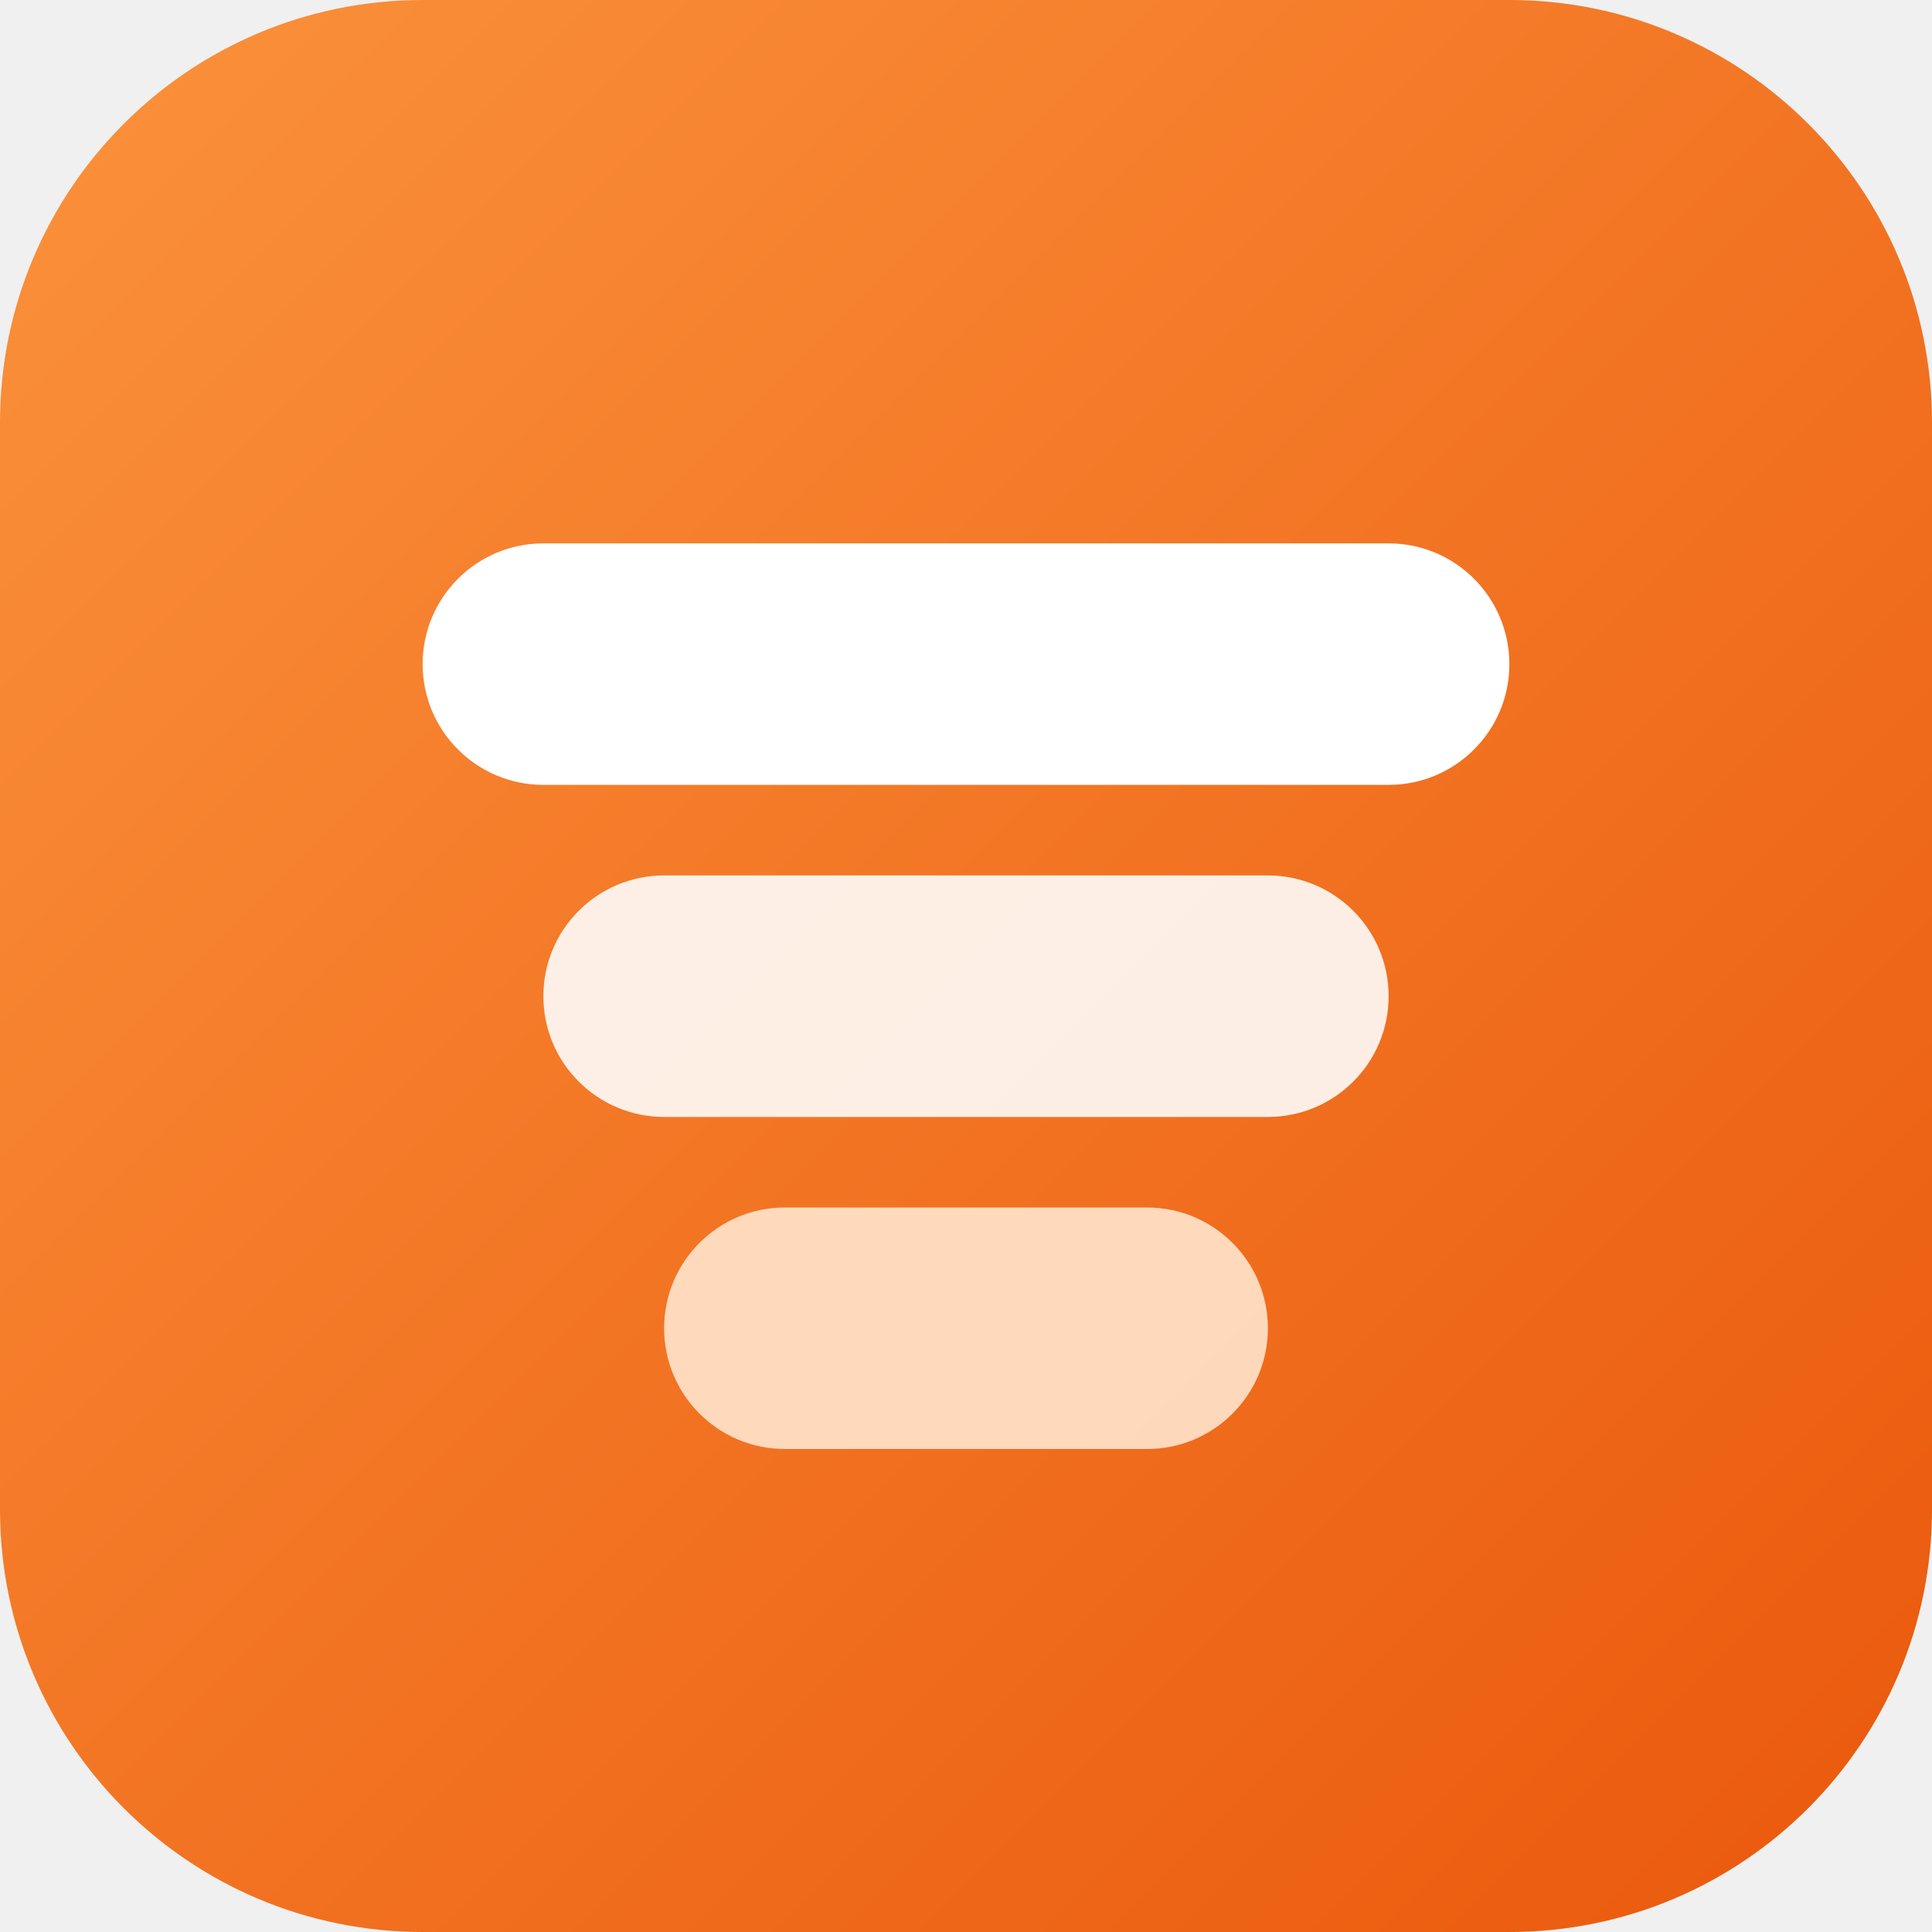
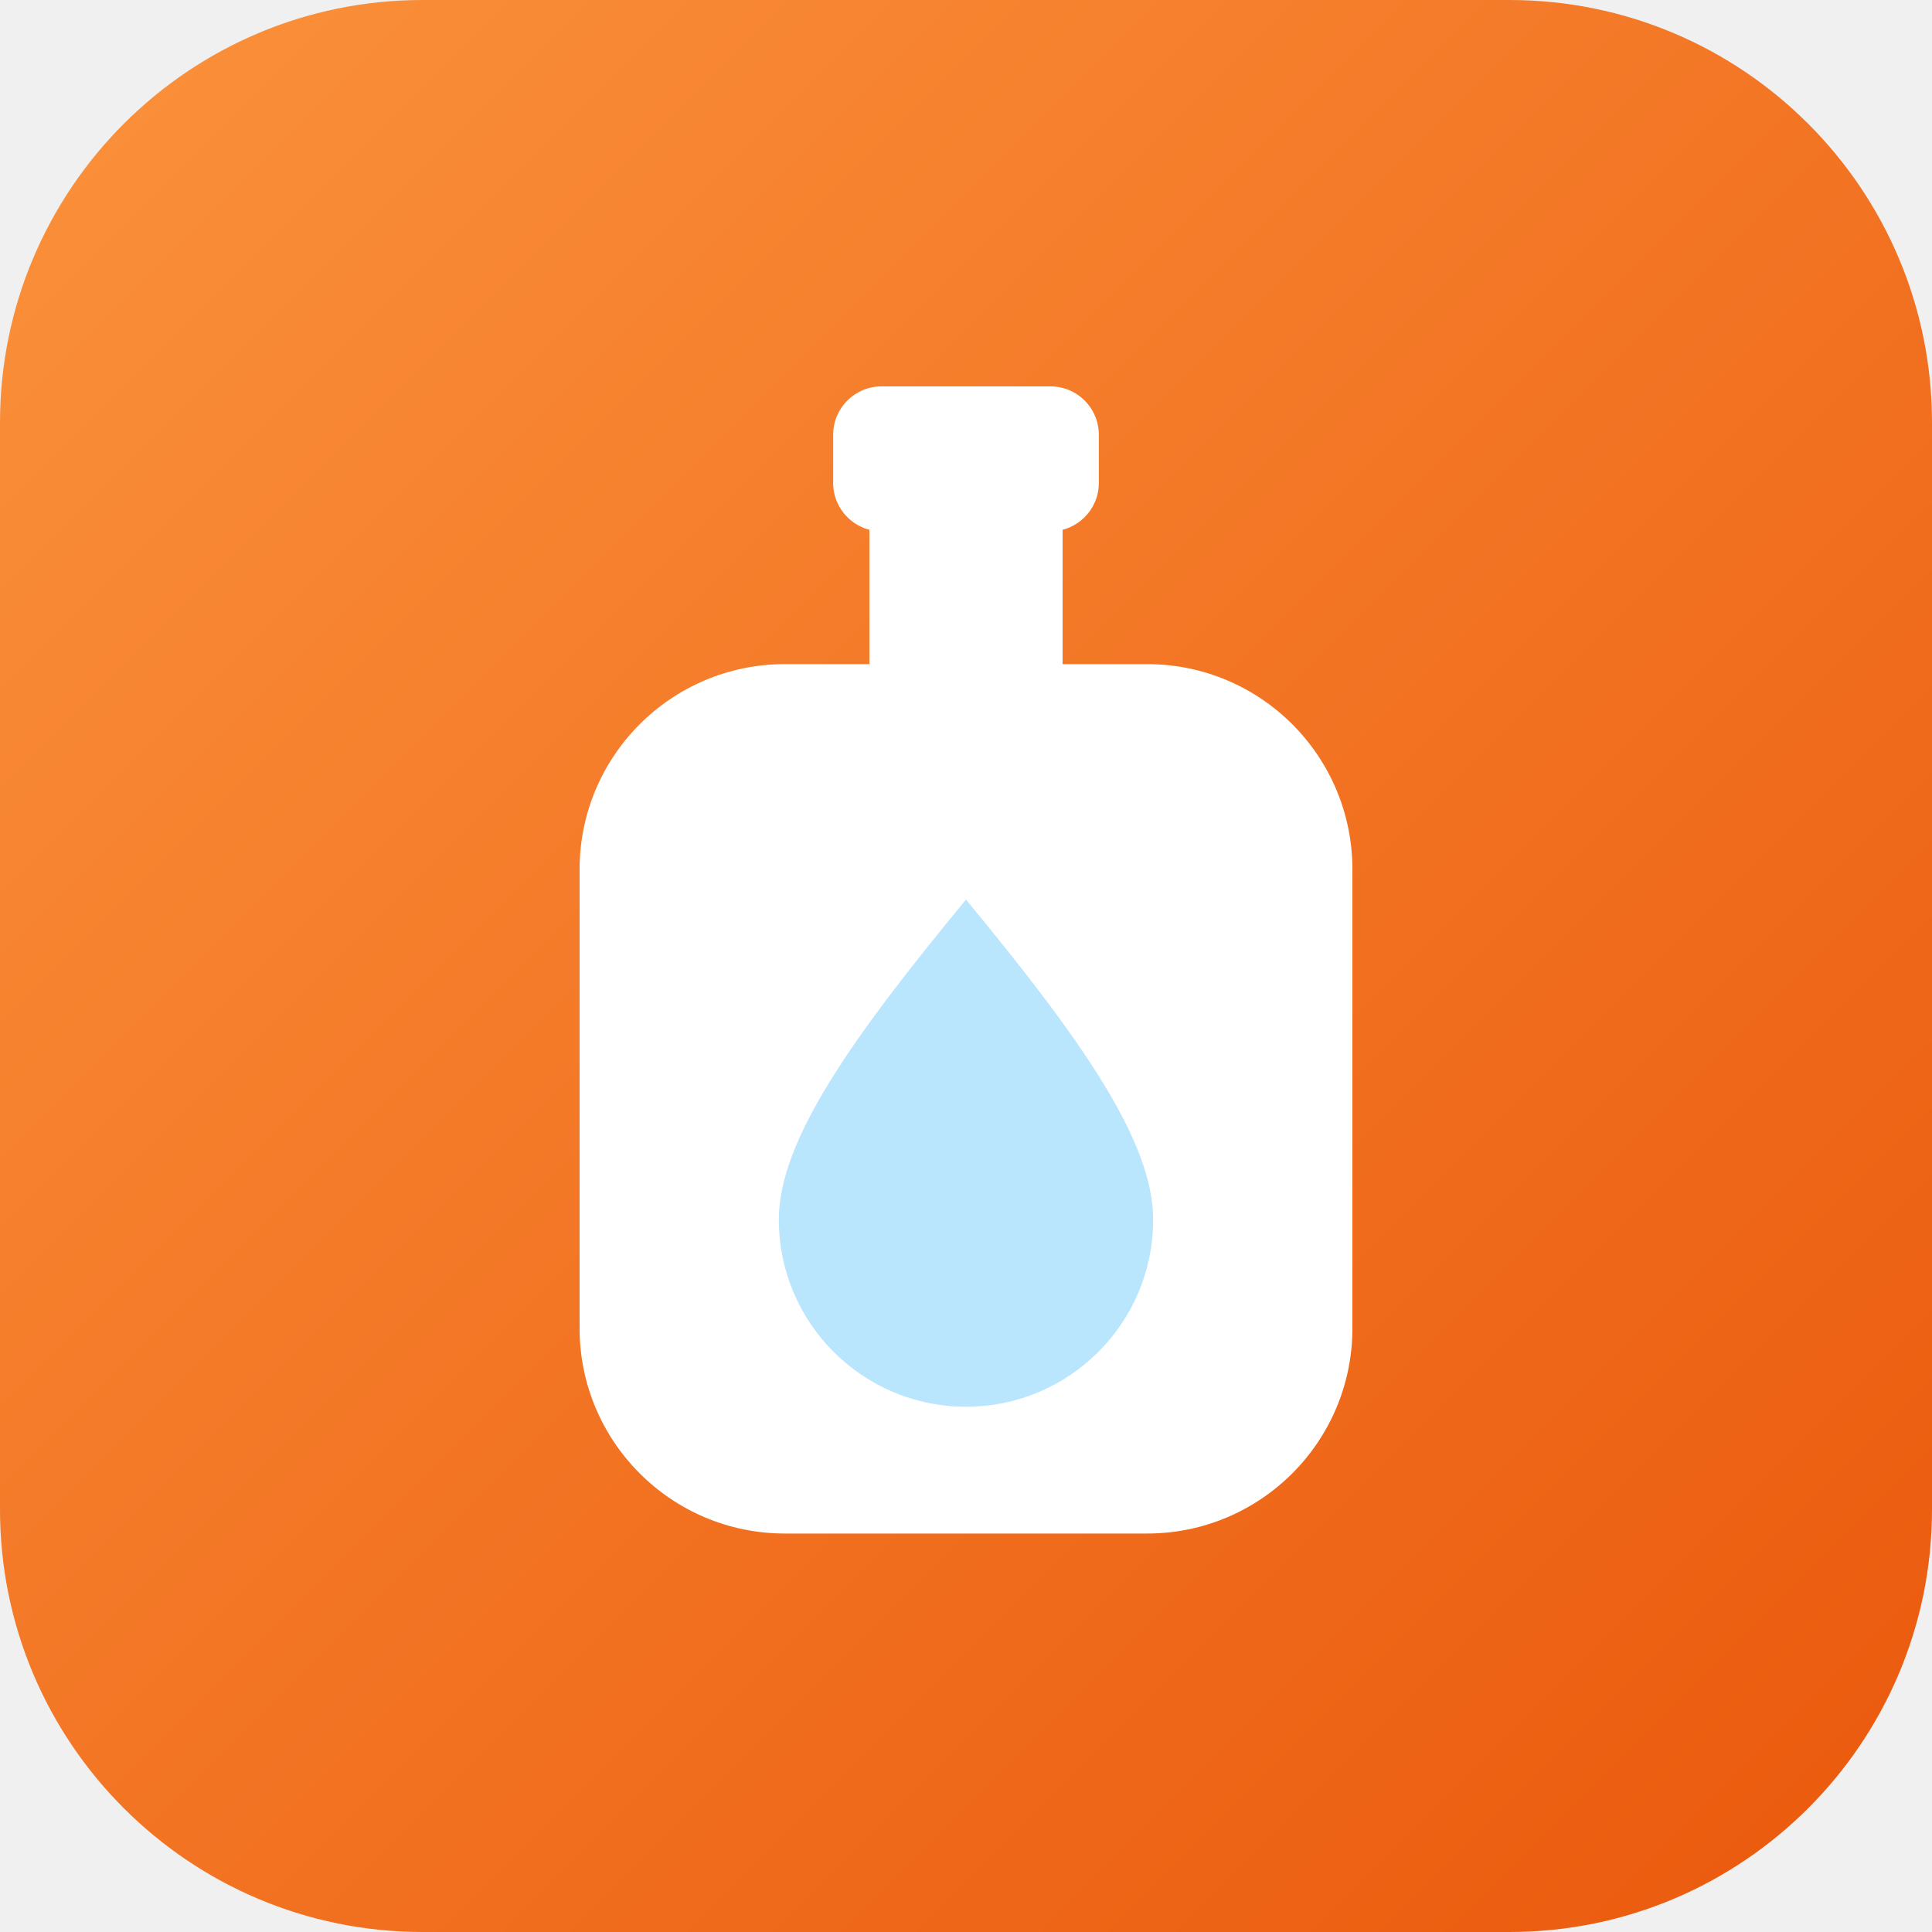
<svg xmlns="http://www.w3.org/2000/svg" viewBox="0 0 64 64" width="64" height="64">
  <defs>
    <linearGradient id="g" x1="0" y1="0" x2="1" y2="1">
      <stop offset="0" stop-color="#fb923c" />
      <stop offset="1" stop-color="#ea580c" />
    </linearGradient>
  </defs>
  <rect width="64" height="64" rx="14" fill="url(#g)" />
-   <rect x="14" y="18" width="36" height="8" rx="4" fill="#ffffff" />
-   <rect x="18" y="29" width="28" height="8" rx="4" fill="#ffffff" opacity="0.88" />
-   <rect x="22" y="40" width="20" height="8" rx="4" fill="#ffe4cc" opacity="0.9" />
+   <g fill="#ffffff">
+     <rect x="27.6" y="12.8" width="8.8" height="4.8" rx="1.6" />
+     <rect x="28.8" y="17.2" width="6.4" height="5.2" />
+     <rect x="19.2" y="22" width="25.6" height="28.8" rx="6.8" />
+   </g>
+   <path d="M32 29.8c-3.8 4.6-6.2 8-6.2 10.6a6.2 6.2 0 0 0 12.4 0c0-2.6-2.4-6-6.2-10.6z" fill="#bae6fd" />
</svg>
